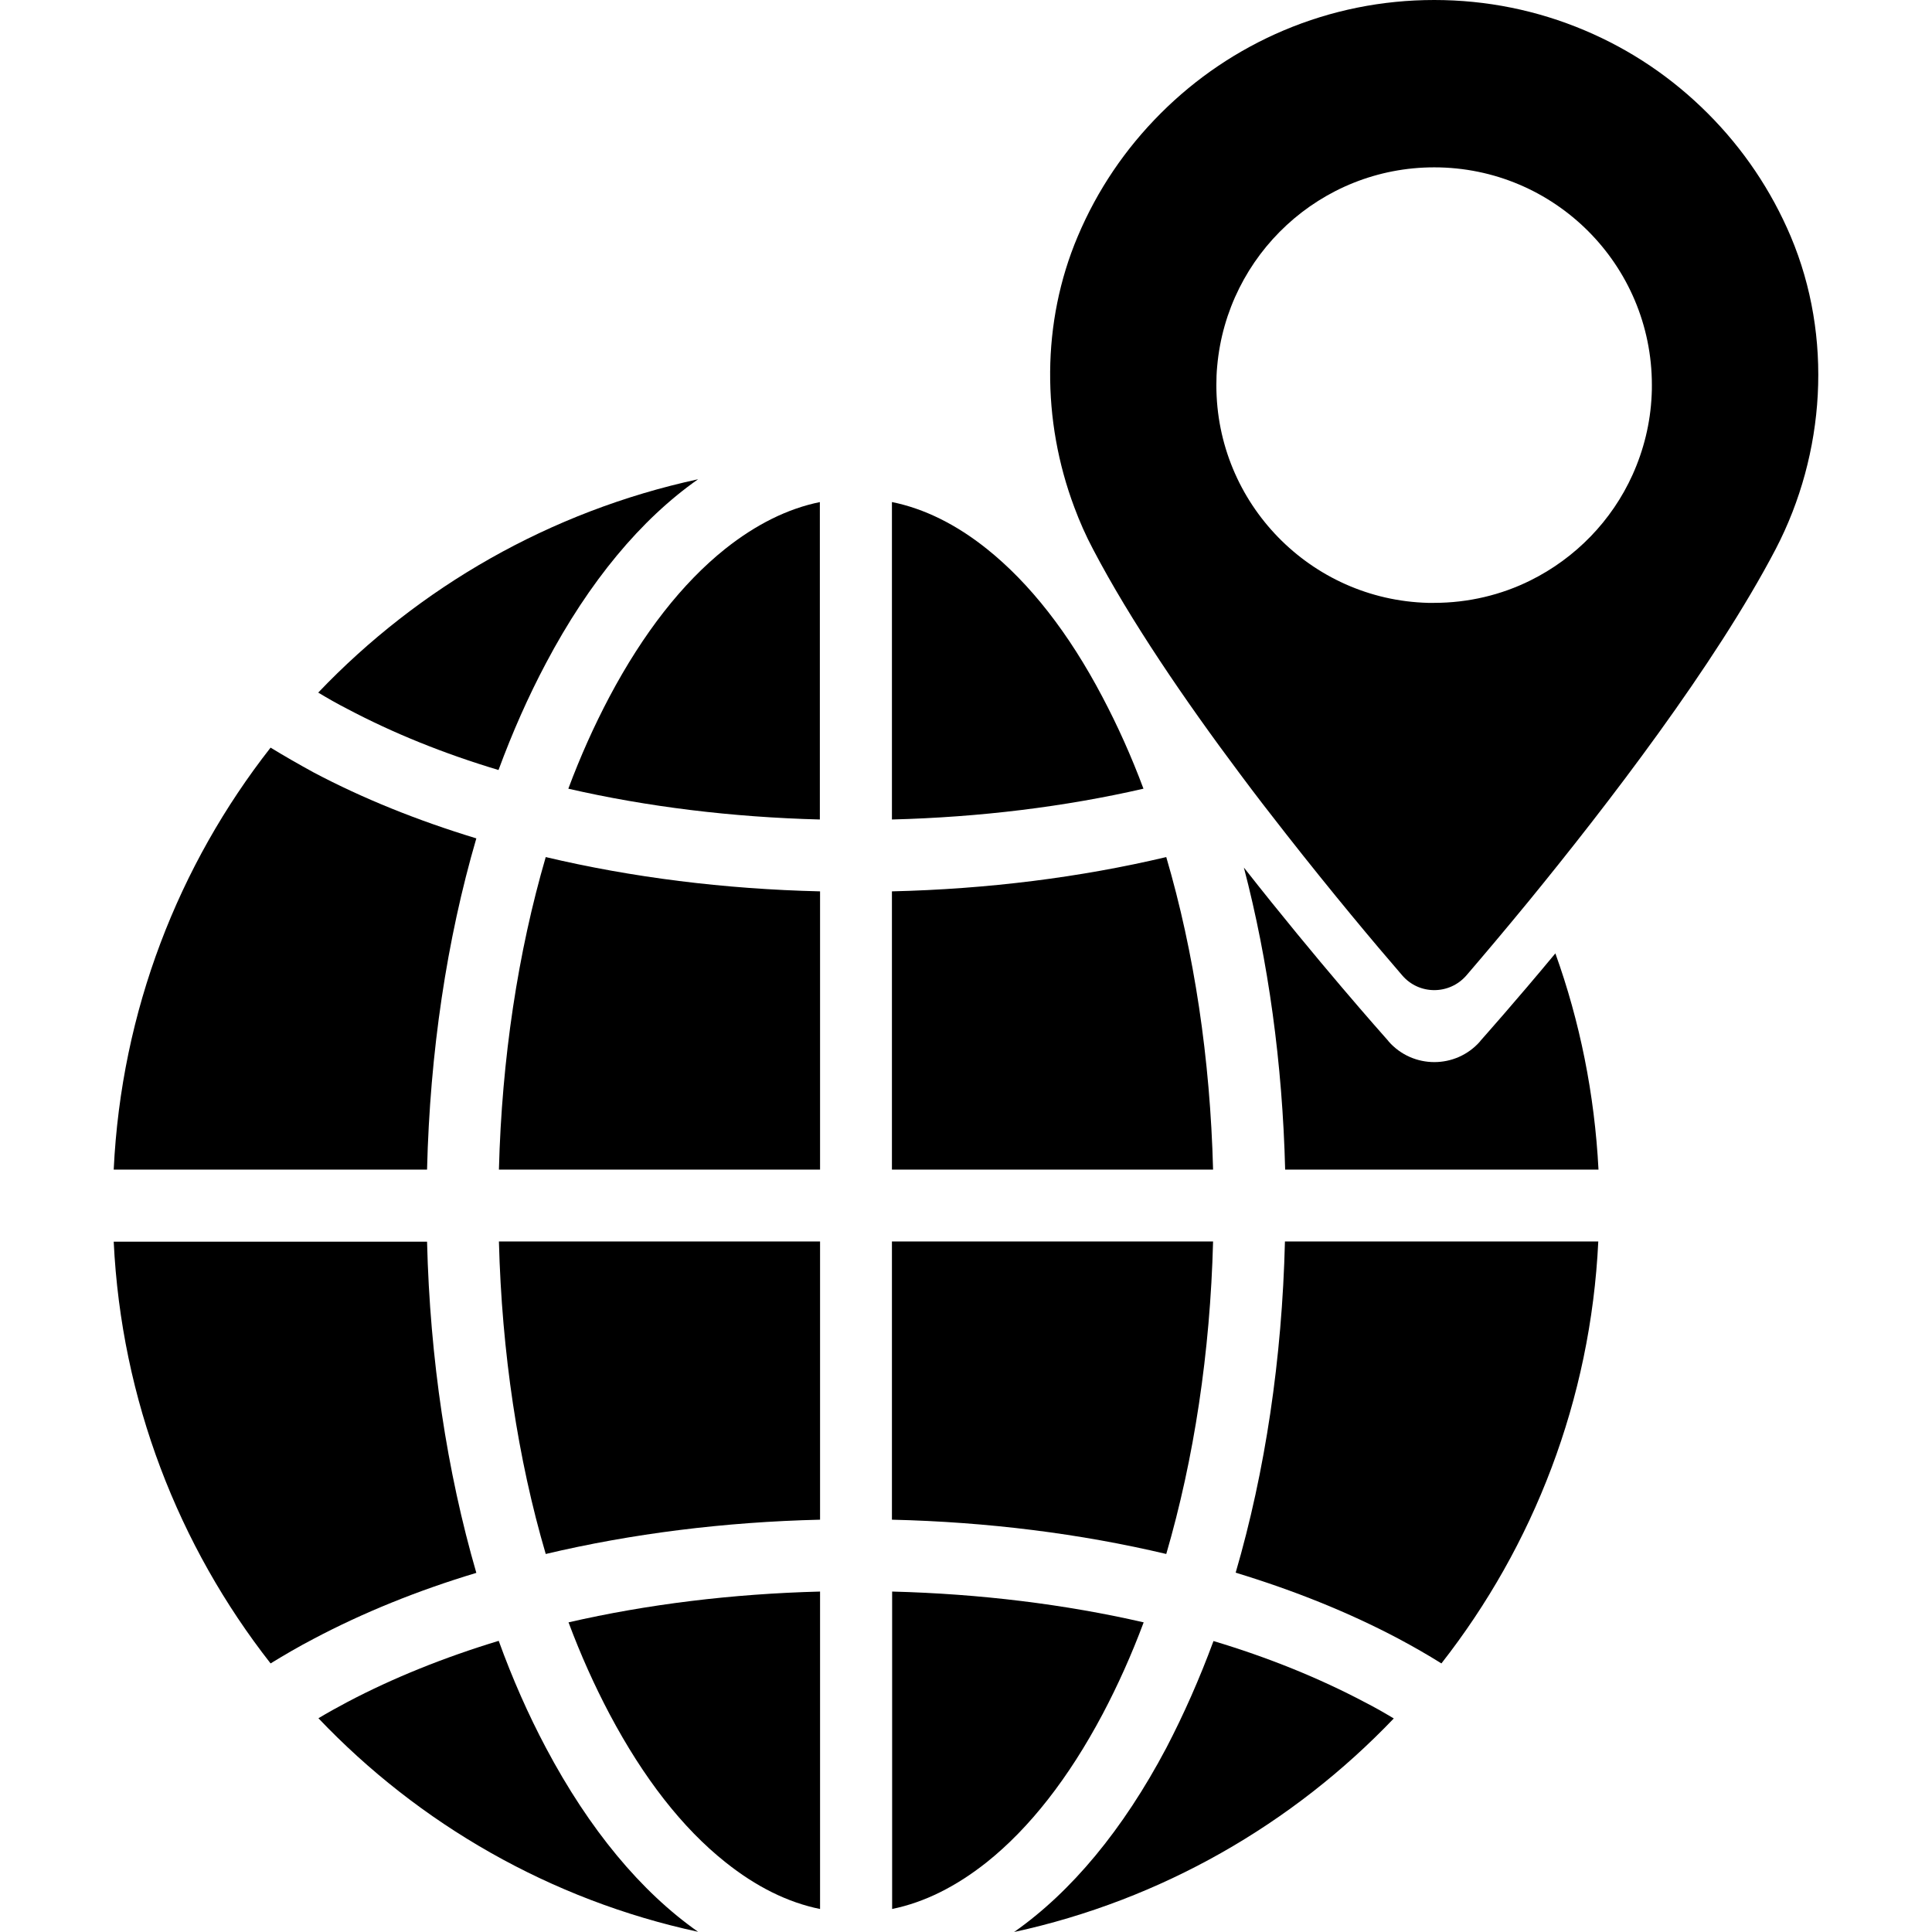
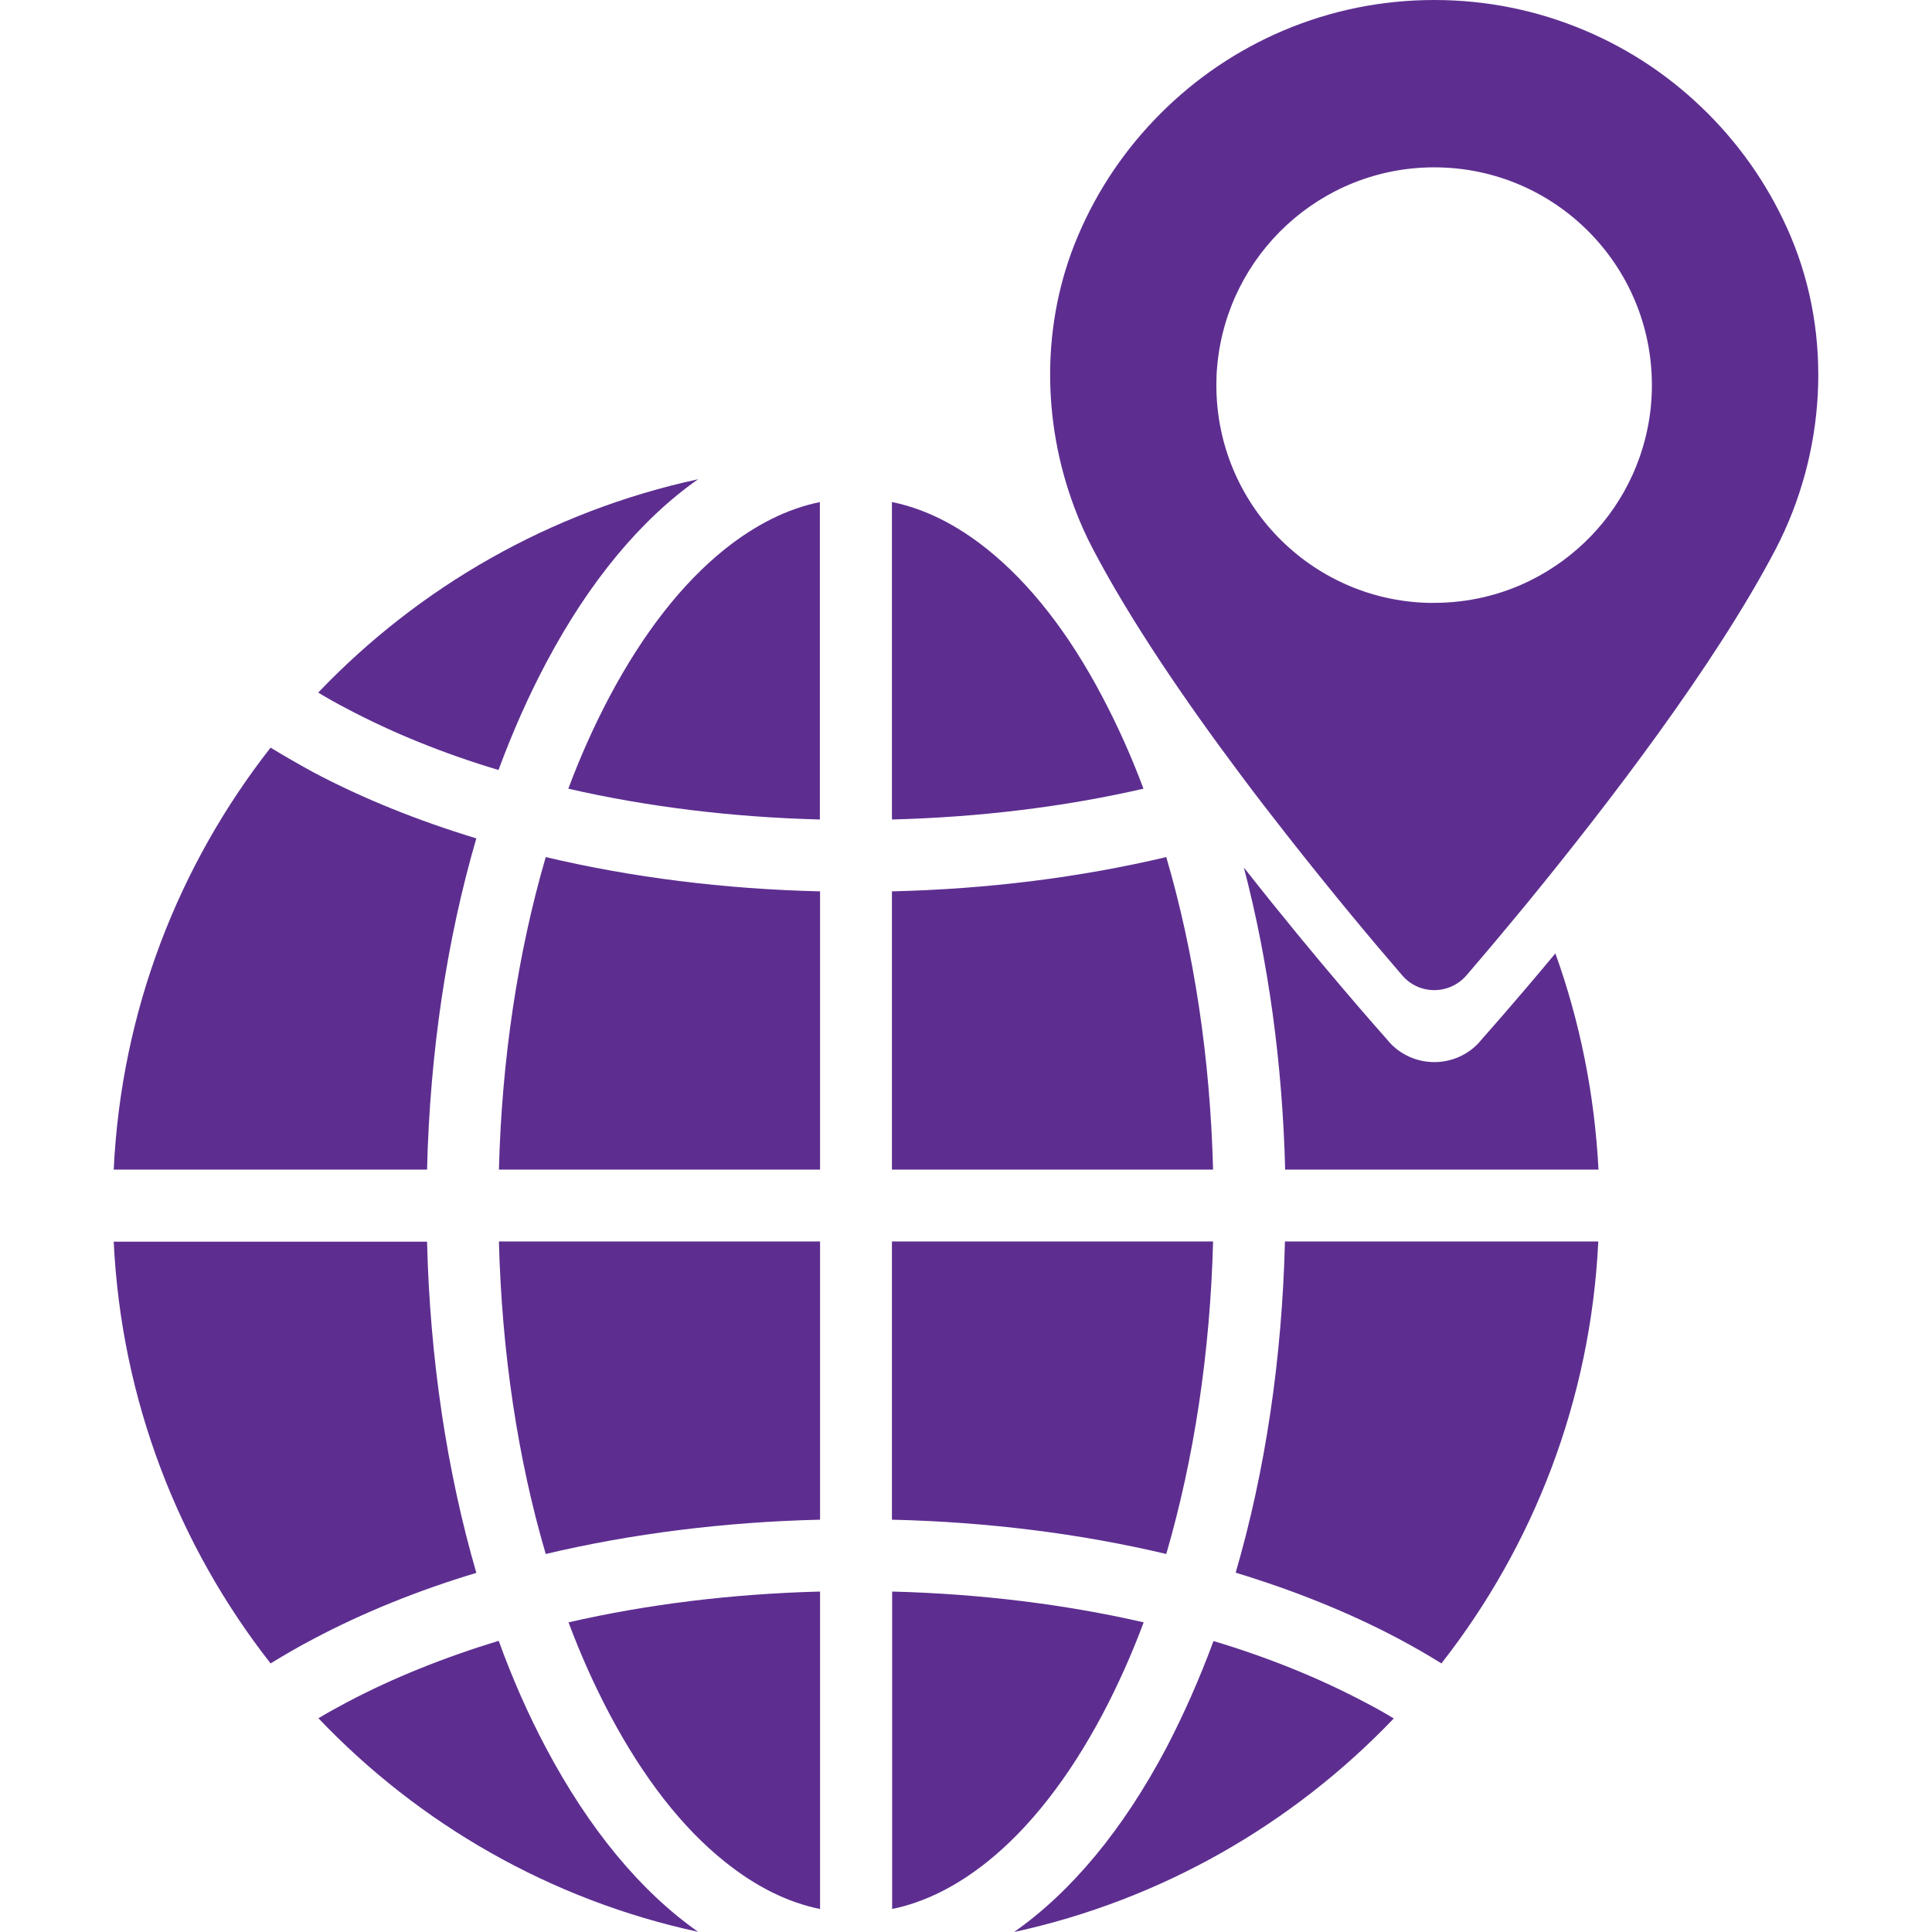
- <svg xmlns="http://www.w3.org/2000/svg" version="1.1" id="Capa_1" x="0px" y="0px" width="940.899px" height="940.899px" viewBox="0 0 940.899 940.899" style="enable-background:new 0 0 940.899 940.899;" xml:space="preserve">
-   <g>
-     <path d="M434.377,569.6h156.4c-1.4-54.1-9.2-105.899-22.8-152.2c-41.801,9.9-87,15.601-133.601,16.7V569.6L434.377,569.6z" />
+ <svg xmlns="http://www.w3.org/2000/svg" version="1.1" id="Capa_1" x="0px" y="0px" width="940.899px" height="940.899px" viewBox="0 0 940.899 940.899" fill="#5d2e90" xml:space="preserve">
+   <g fill="#5d2e90">
+     <path fill="#5d2e90" d="M434.377,569.6h156.4c-1.4-54.1-9.2-105.899-22.8-152.2c-41.801,9.9-87,15.601-133.601,16.7V569.6L434.377,569.6z" />
    <path d="M434.377,929.7c15.8-3.2,31.2-10.9,46.2-22.801c20.9-16.699,39.9-41,56.4-72.1c7.399-14,14.1-28.9,20-44.7   c-38.301-8.8-79.7-13.899-122.5-15V929.7H434.377z" />
    <path d="M399.377,929.7V775.1c-42.8,1.101-84.2,6.2-122.5,15c5.9,15.8,12.601,30.7,20,44.7c16.5,31.1,35.4,55.4,56.4,72.1   C368.177,918.8,383.578,926.5,399.377,929.7z" />
    <path d="M434.377,740.1c46.7,1.101,91.8,6.8,133.601,16.7c13.5-46.3,21.399-98.1,22.8-152.2h-156.4V740.1z" />
    <path d="M399.377,604.6h-156.4c1.4,54.101,9.2,105.9,22.8,152.2c41.8-9.9,87-15.6,133.6-16.7V604.6z" />
    <path d="M399.377,434.1c-46.7-1.1-91.8-6.8-133.6-16.7c-13.5,46.301-21.4,98.101-22.8,152.2h156.4V434.1z" />
    <path d="M339.978,940.8c-27.801-19.5-53-49.8-74.101-89.6c-8.6-16.2-16.3-33.601-23-52.101c-26.7,8.101-51.5,18.101-73.7,29.8   c-4.9,2.601-9.6,5.2-14.1,7.9C204.078,888.3,268.078,925.3,339.978,940.8z" />
    <path d="M265.877,323c21.101-39.9,46.3-70.1,74.101-89.6c-72,15.6-136,52.5-185,103.9c4.5,2.7,9.2,5.4,14.1,7.9   c22.3,11.8,47,21.8,73.7,29.8C249.578,356.6,257.278,339.2,265.877,323z" />
    <path d="M701.978,810.1c44.8-57.2,72.699-128.2,76.399-205.5h-152.6c-1.4,57.101-9.601,112-24,161.3   c28.6,8.7,55.2,19.4,79.2,32.101C688.278,801.899,695.278,805.899,701.978,810.1z" />
    <path d="M399.377,244.5c-15.8,3.2-31.2,10.9-46.2,22.8c-20.899,16.7-39.899,41-56.399,72.1c-7.4,14-14.101,28.9-20,44.7   c38.3,8.8,79.7,13.9,122.5,15V244.5H399.377z" />
    <path d="M757.478,464.3c-20.101,24.2-34.5,40.3-36.5,42.6l-0.2,0.301c-11.8,13.399-32.7,13.399-44.5,0l-0.2-0.301   c-3-3.399-34-38.199-70.3-84.399c11.899,45.5,18.8,95.399,20.1,147.1h152.601C776.578,532.8,769.377,497.399,757.478,464.3z" />
    <path d="M131.778,364.1c-44.8,57.2-72.7,128.101-76.4,205.5h152.6c1.4-57.1,9.6-112,24-161.3c-28.6-8.7-55.2-19.4-79.2-32.1   C145.478,372.2,138.478,368.2,131.778,364.1z" />
    <path d="M678.778,836.899c-4.5-2.699-9.2-5.399-14.101-7.899c-22.3-11.8-47-21.8-73.699-29.8c-6.801,18.399-14.5,35.8-23,52.1   c-21.101,39.9-46.301,70.1-74.101,89.6C565.677,925.3,629.677,888.3,678.778,836.899z" />
    <path d="M131.778,810.1c6.7-4.1,13.7-8.2,21-12c24-12.7,50.6-23.5,79.2-32.1c-14.3-49.3-22.6-104.2-24-161.3h-152.6   C59.078,681.899,86.978,752.899,131.778,810.1z" />
    <path d="M480.578,267.3c-14.9-11.9-30.4-19.6-46.2-22.8v154.6c42.8-1.1,84.2-6.2,122.5-15c-5.899-15.8-12.6-30.7-20-44.7   C520.478,308.2,501.478,284,480.578,267.3z" />
    <path d="M872.078,115.1c-9.5-22.4-23.1-42.6-40.4-59.9c-17.3-17.3-37.399-30.9-59.899-40.4c-23.2-9.8-47.9-14.8-73.3-14.8   c-25.4,0-50.101,5-73.301,14.8c-22.399,9.5-42.6,23.1-59.899,40.4c-17.3,17.3-30.9,37.4-40.4,59.9c-17.8,42-17.5,89.8-1.7,131.9   c2.601,7,5.601,13.8,9.101,20.4c18.1,34.6,44.8,73.7,71.6,109.5c7.5,10.101,15.1,19.9,22.4,29.2c22.5,28.7,43.1,53.3,56.6,68.9   c8.2,9.6,23,9.6,31.3,0c7.9-9.2,18.4-21.601,30.3-36.101c38.101-46.6,90.801-115.1,120.301-171.5   C888.978,220.9,892.778,164.1,872.078,115.1z M698.478,81.5c58.6,0,106,47.5,106,106c0,1.6,0,3.2-0.101,4.8   c-0.6,13.8-3.899,26.9-9.3,38.9c-10.1,22.4-27.8,40.6-49.8,51.5c-14.101,7-30.101,10.9-46.9,10.9c-1,0-1.899,0-2.899,0   c-57.2-1.5-103.101-48.4-103.101-106c0-3.1,0.101-6.2,0.4-9.2C597.578,124.1,643.078,81.5,698.478,81.5z" />
  </g>
  <g>
</g>
  <g>
</g>
  <g>
</g>
  <g>
</g>
  <g>
</g>
  <g>
</g>
  <g>
</g>
  <g>
</g>
  <g>
</g>
  <g>
</g>
  <g>
</g>
  <g>
</g>
  <g>
</g>
  <g>
</g>
  <g>
</g>
</svg>
